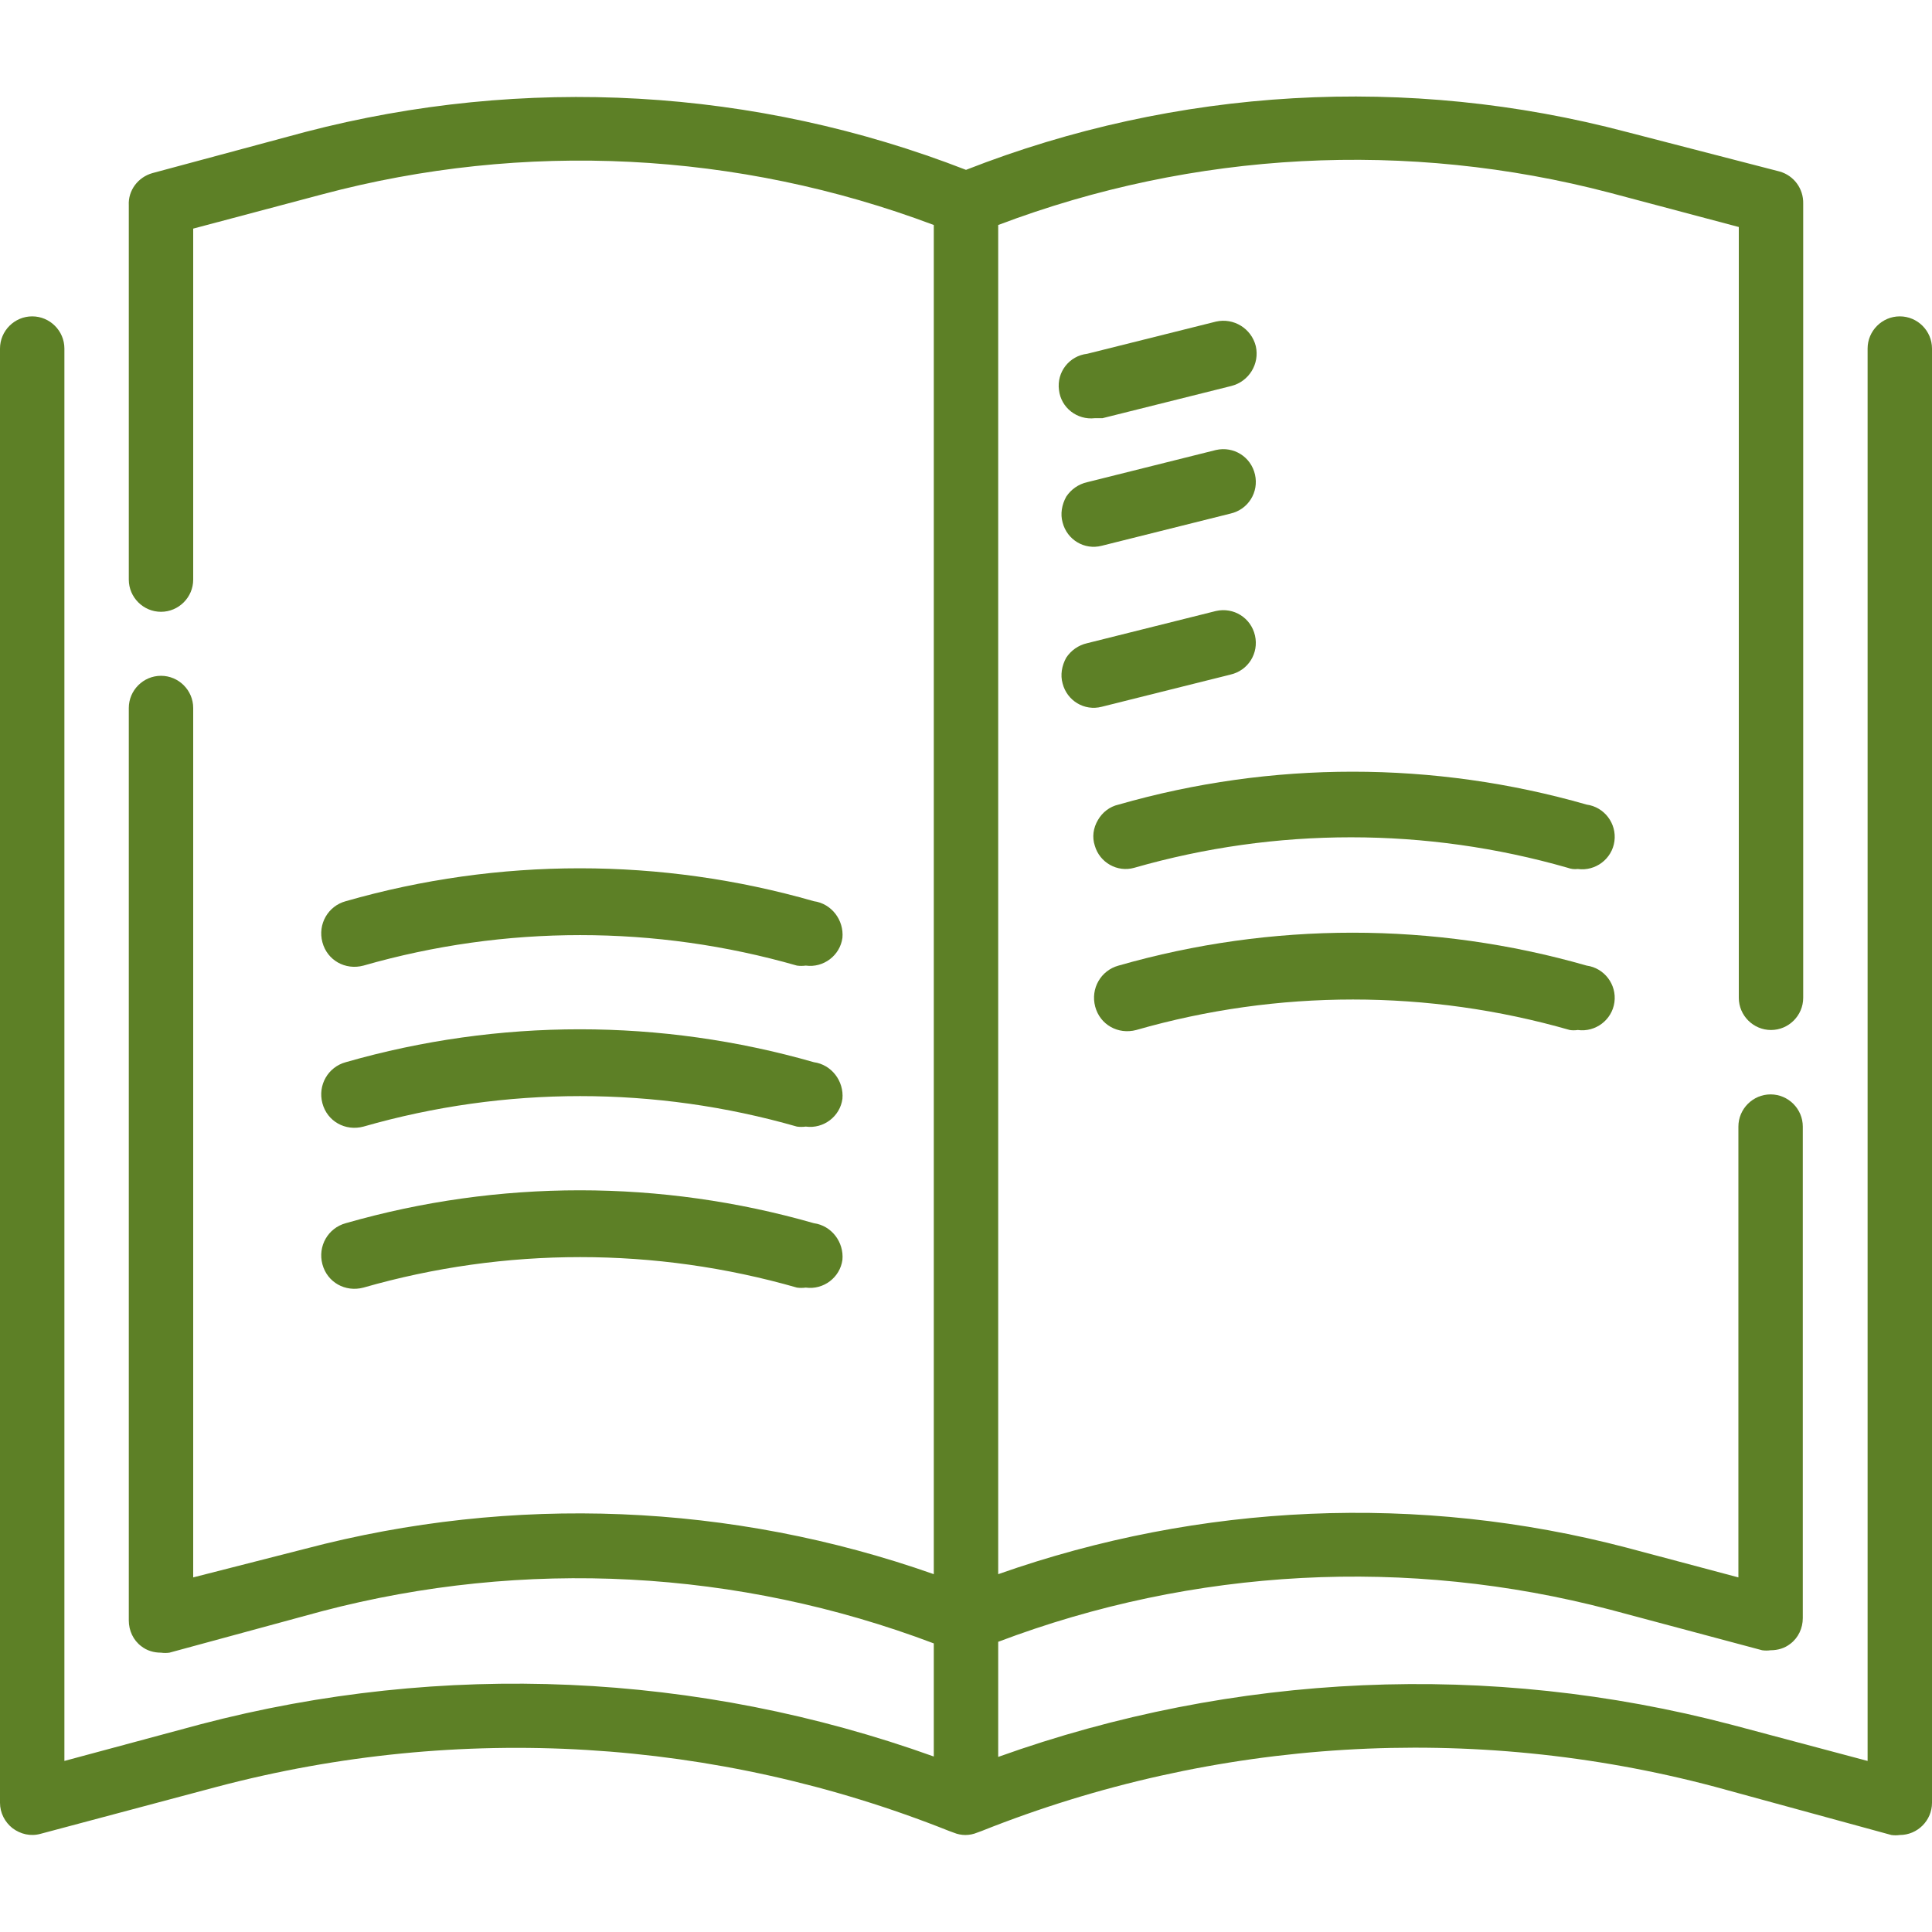
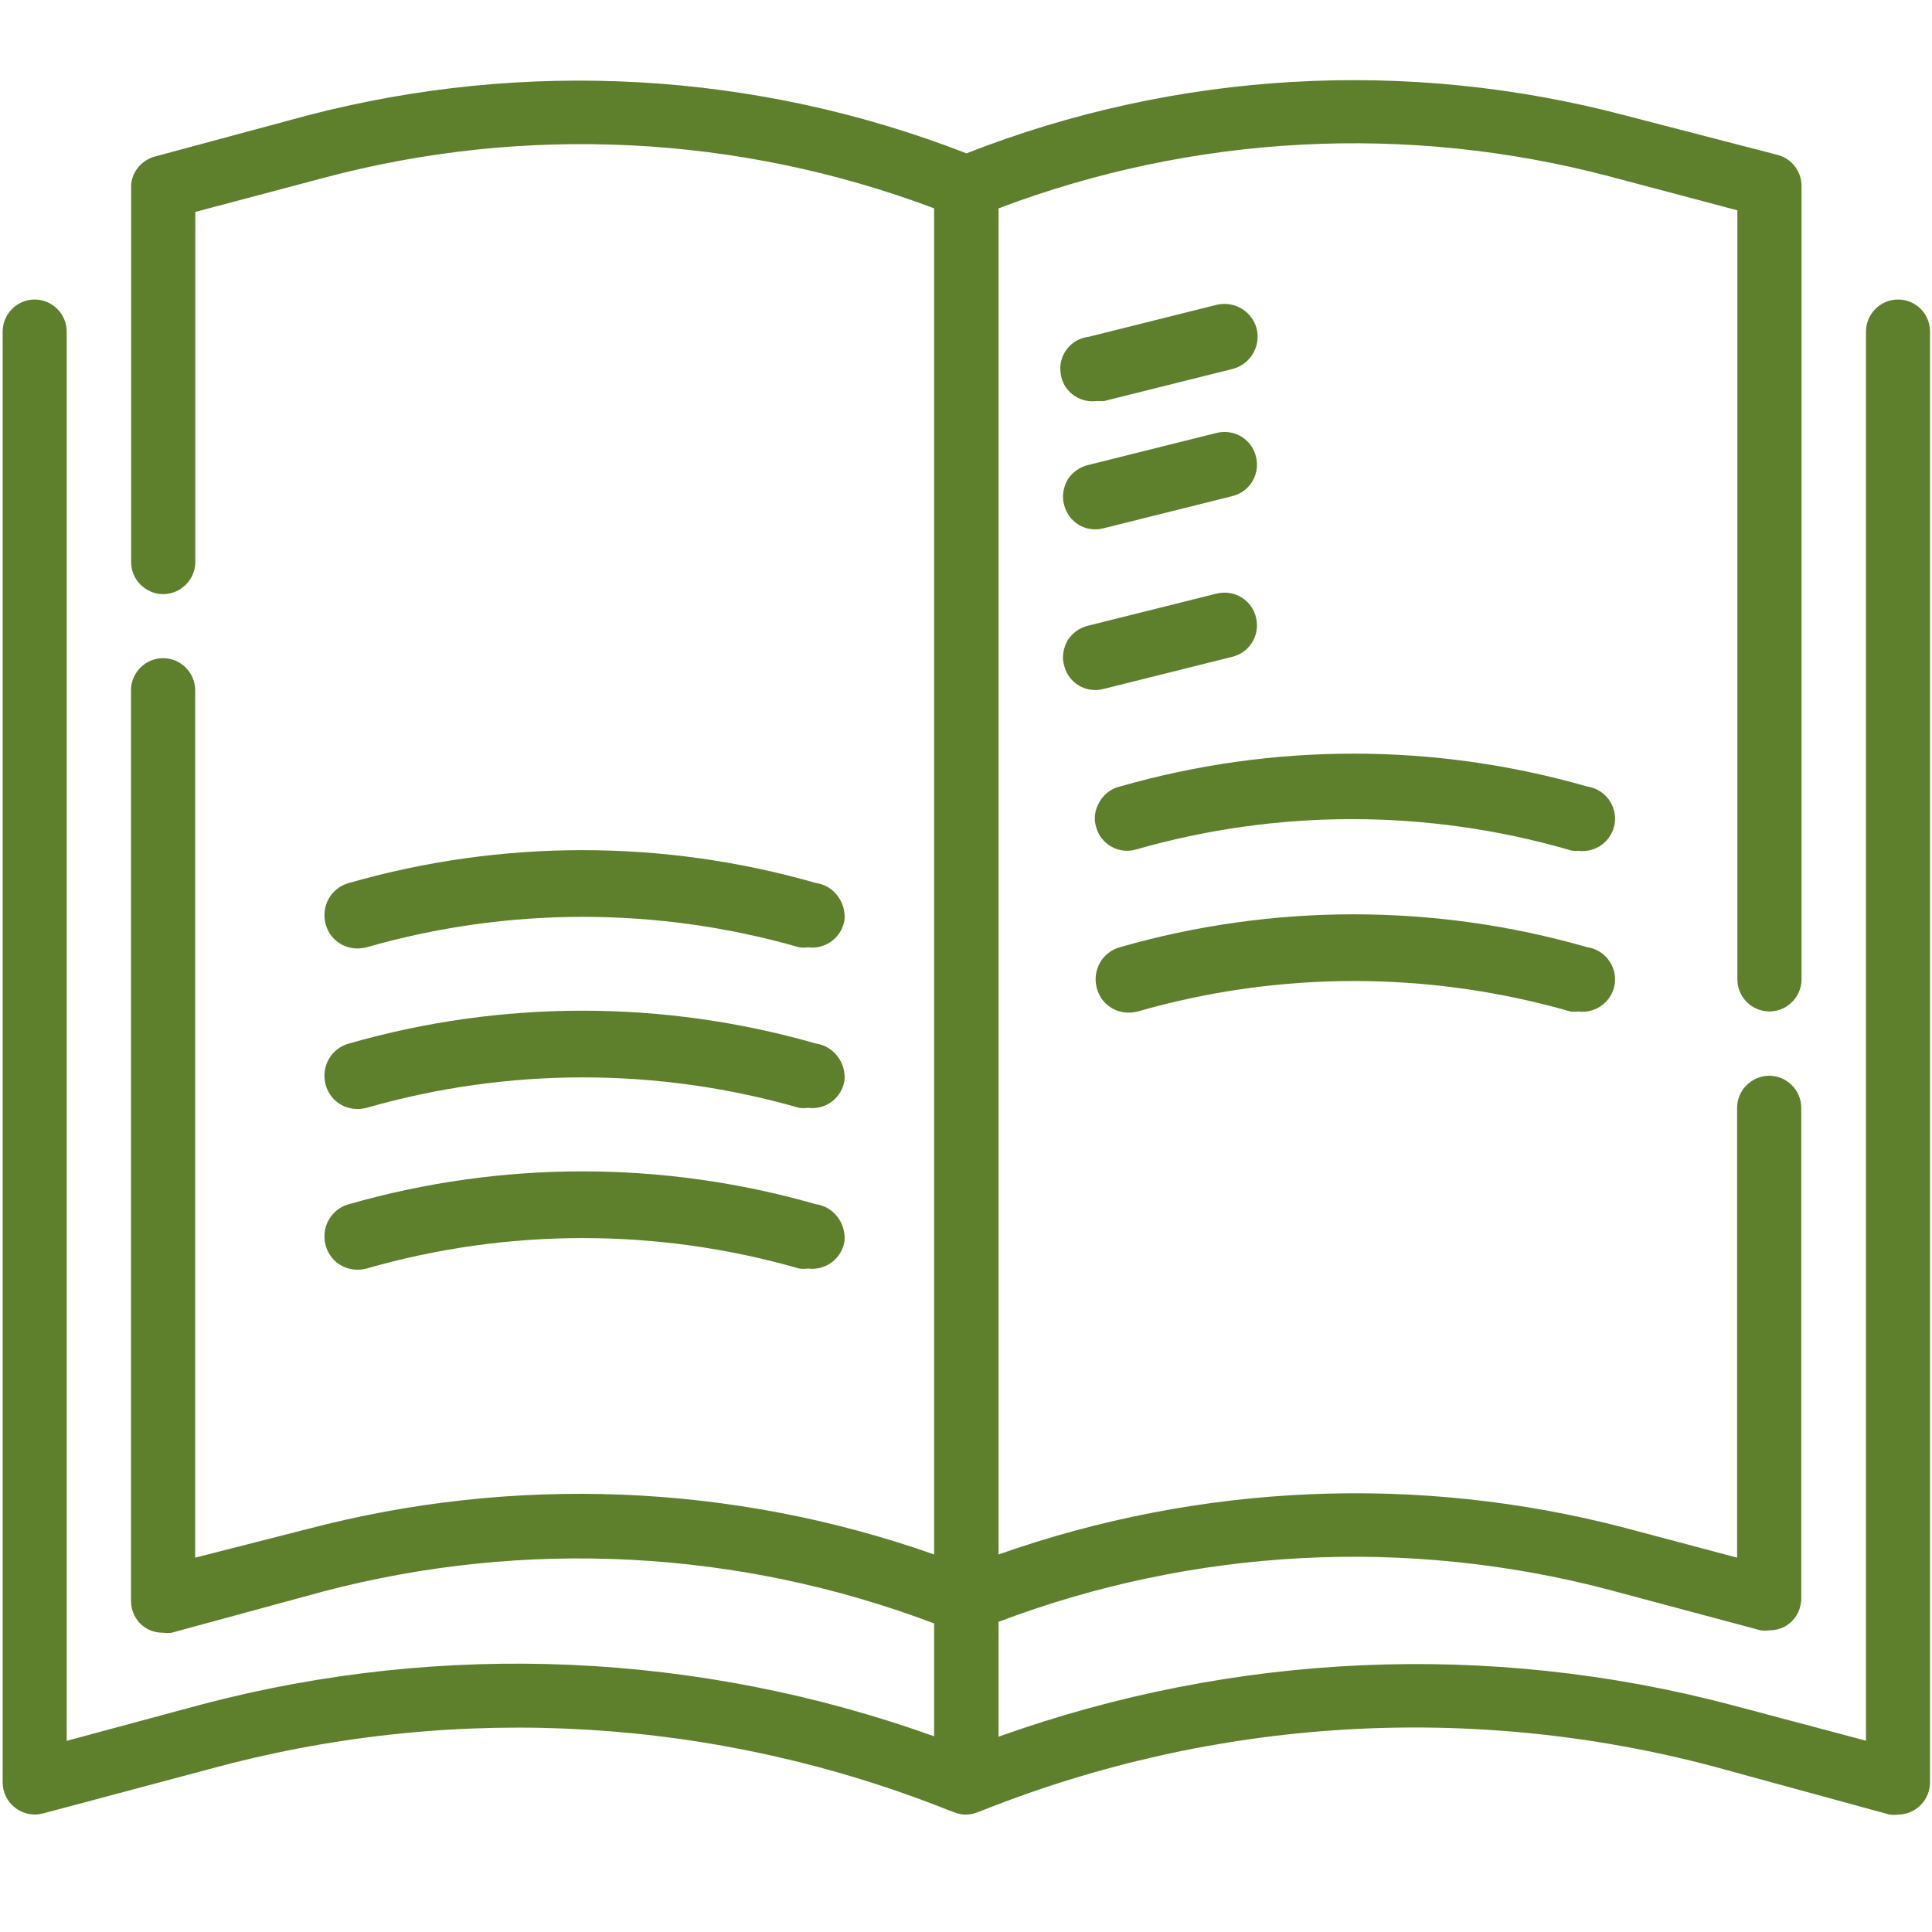
- <svg xmlns="http://www.w3.org/2000/svg" version="1.1" id="Capa_1" x="0px" y="0px" viewBox="0 0 480 480" style="enable-background:new 0 0 480 480;" xml:space="preserve">
+ <svg xmlns="http://www.w3.org/2000/svg" version="1.1" id="Capa_1" x="0px" y="0px" viewBox="0 0 1451.3 1451.3" style="enable-background:new 0 0 1451.3 1451.3;" xml:space="preserve">
  <style type="text/css">
- 	.st0{fill:#5D8026;}
+ 	.st0{fill:#5E802C;}
</style>
-   <path class="st0" d="M472,78.6c-4.4,0-8,3.6-8,8v350.9l-33.8-9c-60.1-15.8-123.6-13-182.2,8v-28.6c48.6-18.4,101.7-21.2,152-8  l37.8,10.1c0.7,0.1,1.4,0.1,2.1,0c1.8,0,3.5-0.5,4.9-1.6c2-1.5,3.1-3.9,3.1-6.4V279.9c0-4.4-3.6-8-8-8c-4.4,0-8,3.6-8,8v112  l-27.8-7.4c-51.5-13.5-105.9-11.1-156.1,6.6V55.9c48.6-18.4,101.7-21.2,152-8l32,8.5v191.5c0,4.4,3.6,8,8,8s8-3.6,8-8V50.6  c0.1-3.7-2.3-7-5.9-8l-37.9-9.8C349.8,18.4,292.3,21.7,240,42.2c-52.4-20.4-109.8-23.6-164.2-9.4L37.9,43c-3.6,1-6.1,4.3-5.9,8v93  c0,4.4,3.6,8,8,8s8-3.6,8-8V56.8l32-8.5c50.2-13.4,103.4-10.7,152,7.6v335.2c-50.2-17.7-104.6-19.9-156.2-6.3L48,391.9v-216  c0-4.4-3.6-8-8-8s-8,3.6-8,8v226.7c0,2.5,1.1,4.9,3.1,6.4c1.4,1.1,3.1,1.6,4.9,1.6c0.7,0.1,1.4,0.1,2.1,0L80,400.3  c50.3-13.2,103.4-10.4,152,8v28.1c-58.5-21-122-23.8-182.2-8L16,437.5V86.6c0-4.4-3.6-8-8-8s-8,3.6-8,8v361.3c0,2.5,1.2,4.8,3.1,6.3  c2,1.5,4.5,2.1,7,1.4L54,443.9c60.2-15.9,123.9-12.1,181.8,11l1.1,0.4c1.9,0.8,4,0.8,5.9,0l1.1-0.4c57.9-23.1,121.8-27,182.1-11  l43.9,12c0.7,0.1,1.4,0.1,2.1,0c4.4,0,8-3.6,8-8V86.6C480,82.2,476.4,78.6,472,78.6z" />
-   <path class="st0" d="M202.2,223.9c-38-10.9-78.3-10.9-116.3,0c-4.4,1.2-7,5.7-5.8,10.2s5.7,7,10.2,5.8c35.2-10.1,72.5-10.1,107.7,0  c0.7,0.1,1.4,0.1,2.2,0c4.4,0.6,8.5-2.5,9.1-6.9C209.7,228.6,206.6,224.5,202.2,223.9z" />
-   <path class="st0" d="M202.2,263.9c-38-10.9-78.3-10.9-116.3,0c-4.4,1.2-7,5.7-5.8,10.2s5.7,7,10.2,5.8c35.2-10.1,72.5-10.1,107.7,0  c0.7,0.1,1.4,0.1,2.2,0c4.4,0.6,8.5-2.5,9.1-6.9C209.7,268.6,206.6,264.5,202.2,263.9z" />
-   <path class="st0" d="M202.2,303.9c-38-10.9-78.3-10.9-116.3,0c-4.4,1.2-7,5.7-5.8,10.2s5.7,7,10.2,5.8c35.2-10.1,72.5-10.1,107.7,0  c0.7,0.1,1.4,0.1,2.2,0c4.4,0.6,8.5-2.5,9.1-6.9C209.7,308.6,206.6,304.5,202.2,303.9z" />
-   <path class="st0" d="M272,103.9h1.9l32-8c4.4-1.1,7.1-5.5,6.1-9.9c-1.1-4.4-5.5-7.1-9.9-6.1l-32,8c-4.4,0.5-7.6,4.5-7,9  C263.6,101.3,267.6,104.4,272,103.9z" />
-   <path class="st0" d="M264,129.8c1.1,4.3,5.4,6.9,9.7,5.8l32-8c4.4-1,7.1-5.3,6.1-9.7c-1-4.4-5.3-7.1-9.7-6.1l-32,8  c-2.2,0.5-4,1.8-5.2,3.6C263.8,125.4,263.4,127.7,264,129.8z" />
-   <path class="st0" d="M264,169.8c1.1,4.3,5.4,6.9,9.7,5.8l32-8c4.4-1,7.1-5.3,6.1-9.7c-1-4.4-5.3-7.1-9.7-6.1l-32,8  c-2.2,0.5-4,1.8-5.2,3.6C263.8,165.4,263.4,167.7,264,169.8z" />
-   <path class="st0" d="M272,210.1c1.2,4.2,5.6,6.7,9.8,5.5c35.2-10.1,72.5-10.1,107.7,0c0.8,0.3,1.6,0.4,2.5,0.3  c4.4,0.6,8.5-2.5,9.1-6.9c0.6-4.4-2.5-8.5-6.9-9.1c-38-10.9-78.3-10.9-116.3,0c-2.2,0.5-4,1.9-5.1,3.8  C271.6,205.7,271.3,208,272,210.1z" />
-   <path class="st0" d="M392,255.9c4.4,0.6,8.5-2.5,9.1-6.9c0.6-4.4-2.5-8.5-6.9-9.1c-38-10.9-78.3-10.9-116.3,0  c-4.4,1.2-7,5.7-5.8,10.2s5.7,7,10.2,5.8c35.2-10.1,72.5-10.1,107.7,0C390.6,256,391.3,256,392,255.9z" />
+   <path class="st0" d="M1425.8,225c-13.3,0-24.1,10.9-24.1,24.1v1058.5l-102-27.1c-181.3-47.7-372.9-39.2-549.6,24.1v-86.3  c146.6-55.5,306.8-64,458.5-24.1l114,30.5c2.1,0.3,4.2,0.3,6.3,0c5.4,0,10.6-1.5,14.8-4.8c6-4.5,9.4-11.8,9.4-19.3V832.2  c0-13.3-10.9-24.1-24.1-24.1s-24.1,10.9-24.1,24.1v337.9l-83.9-22.3c-155.4-40.7-319.5-33.5-470.9,19.9V156.5  c146.6-55.5,306.8-64,458.5-24.1l96.5,25.6v577.7c0,13.3,10.9,24.1,24.1,24.1s24.1-10.9,24.1-24.1V140.5  c0.3-11.2-6.9-21.1-17.8-24.1l-114.3-29.6C1057.2,43.4,883.7,53.3,726,115.2C567.9,53.6,394.7,44,230.6,86.8l-114.3,30.8  c-10.9,3-18.4,13-17.8,24.1v280.5c0,13.3,10.9,24.1,24.1,24.1s24.1-10.9,24.1-24.1V159.2l96.5-25.6  c151.4-40.4,311.9-32.3,458.5,22.9v1011.2c-151.4-53.4-315.5-60-471.2-19l-83.9,21.4V518.5c0-13.3-10.9-24.1-24.1-24.1  s-24.1,10.9-24.1,24.1v683.9c0,7.5,3.3,14.8,9.4,19.3c4.2,3.3,9.4,4.8,14.8,4.8c2.1,0.3,4.2,0.3,6.3,0l114.3-31.1  c151.7-39.8,311.9-31.4,458.5,24.1v84.8c-176.5-63.3-368-71.8-549.6-24.1l-102,27.5V249.1c0-13.3-10.9-24.1-24.1-24.1  S2,235.8,2,249.1V1339c0,7.5,3.6,14.5,9.4,19c6,4.5,13.6,6.3,21.1,4.2l132.4-35.3c181.6-48,373.8-36.5,548.4,33.2l3.3,1.2  c5.7,2.4,12.1,2.4,17.8,0l3.3-1.2c174.7-69.7,367.4-81.4,549.3-33.2l132.4,36.2c2.1,0.3,4.2,0.3,6.3,0c13.3,0,24.1-10.9,24.1-24.1  V249.1C1449.9,235.8,1439.1,225,1425.8,225z" />
+   <path class="st0" d="M612.9,663.3c-114.6-32.9-236.2-32.9-350.8,0c-13.3,3.6-21.1,17.2-17.5,30.8c3.6,13.6,17.2,21.1,30.8,17.5  c106.2-30.5,218.7-30.5,324.9,0c2.1,0.3,4.2,0.3,6.6,0c13.3,1.8,25.6-7.5,27.5-20.8C635.5,677.5,626.2,665.1,612.9,663.3z" />
+   <path class="st0" d="M612.9,783.9c-114.6-32.9-236.2-32.9-350.8,0c-13.3,3.6-21.1,17.2-17.5,30.8c3.6,13.6,17.2,21.1,30.8,17.5  c106.2-30.5,218.7-30.5,324.9,0c2.1,0.3,4.2,0.3,6.6,0c13.3,1.8,25.6-7.5,27.5-20.8C635.5,798.1,626.2,785.8,612.9,783.9z" />
+   <path class="st0" d="M612.9,904.6c-114.6-32.9-236.2-32.9-350.8,0c-13.3,3.6-21.1,17.2-17.5,30.8c3.6,13.6,17.2,21.1,30.8,17.5  c106.2-30.5,218.7-30.5,324.9,0c2.1,0.3,4.2,0.3,6.6,0c13.3,1.8,25.6-7.5,27.5-20.8C635.5,918.8,626.2,906.4,612.9,904.6z" />
+   <path class="st0" d="M823.5,301.3h5.7l96.5-24.1c13.3-3.3,21.4-16.6,18.4-29.9c-3.3-13.3-16.6-21.4-29.9-18.4L817.8,253  c-13.3,1.5-22.9,13.6-21.1,27.1C798.1,293.4,810.2,302.8,823.5,301.3z" />
+   <path class="st0" d="M799.4,379.4c3.3,13,16.3,20.8,29.3,17.5l96.5-24.1c13.3-3,21.4-16,18.4-29.3c-3-13.3-16-21.4-29.3-18.4  l-96.5,24.1c-6.6,1.5-12.1,5.4-15.7,10.9C798.7,366.1,797.5,373.1,799.4,379.4z" />
+   <path class="st0" d="M799.4,500.1c3.3,13,16.3,20.8,29.3,17.5l96.5-24.1c13.3-3,21.4-16,18.4-29.3c-3-13.3-16-21.4-29.3-18.4  l-96.5,24.1c-6.6,1.5-12.1,5.4-15.7,10.9C798.7,486.8,797.5,493.7,799.4,500.1z" />
+   <path class="st0" d="M823.5,621.6c3.6,12.7,16.9,20.2,29.6,16.6c106.2-30.5,218.7-30.5,324.9,0c2.4,0.9,4.8,1.2,7.5,0.9  c13.3,1.8,25.6-7.5,27.5-20.8c1.8-13.3-7.5-25.6-20.8-27.5c-114.6-32.9-236.2-32.9-350.8,0c-6.6,1.5-12.1,5.7-15.4,11.5  C822.3,608.4,821.4,615.3,823.5,621.6z" />
+   <path class="st0" d="M1185.5,759.8c13.3,1.8,25.6-7.5,27.5-20.8c1.8-13.3-7.5-25.6-20.8-27.5c-114.6-32.9-236.2-32.9-350.8,0  c-13.3,3.6-21.1,17.2-17.5,30.8s17.2,21.1,30.8,17.5c106.2-30.5,218.7-30.5,324.9,0C1181.3,760.1,1183.4,760.1,1185.5,759.8z" />
</svg>
